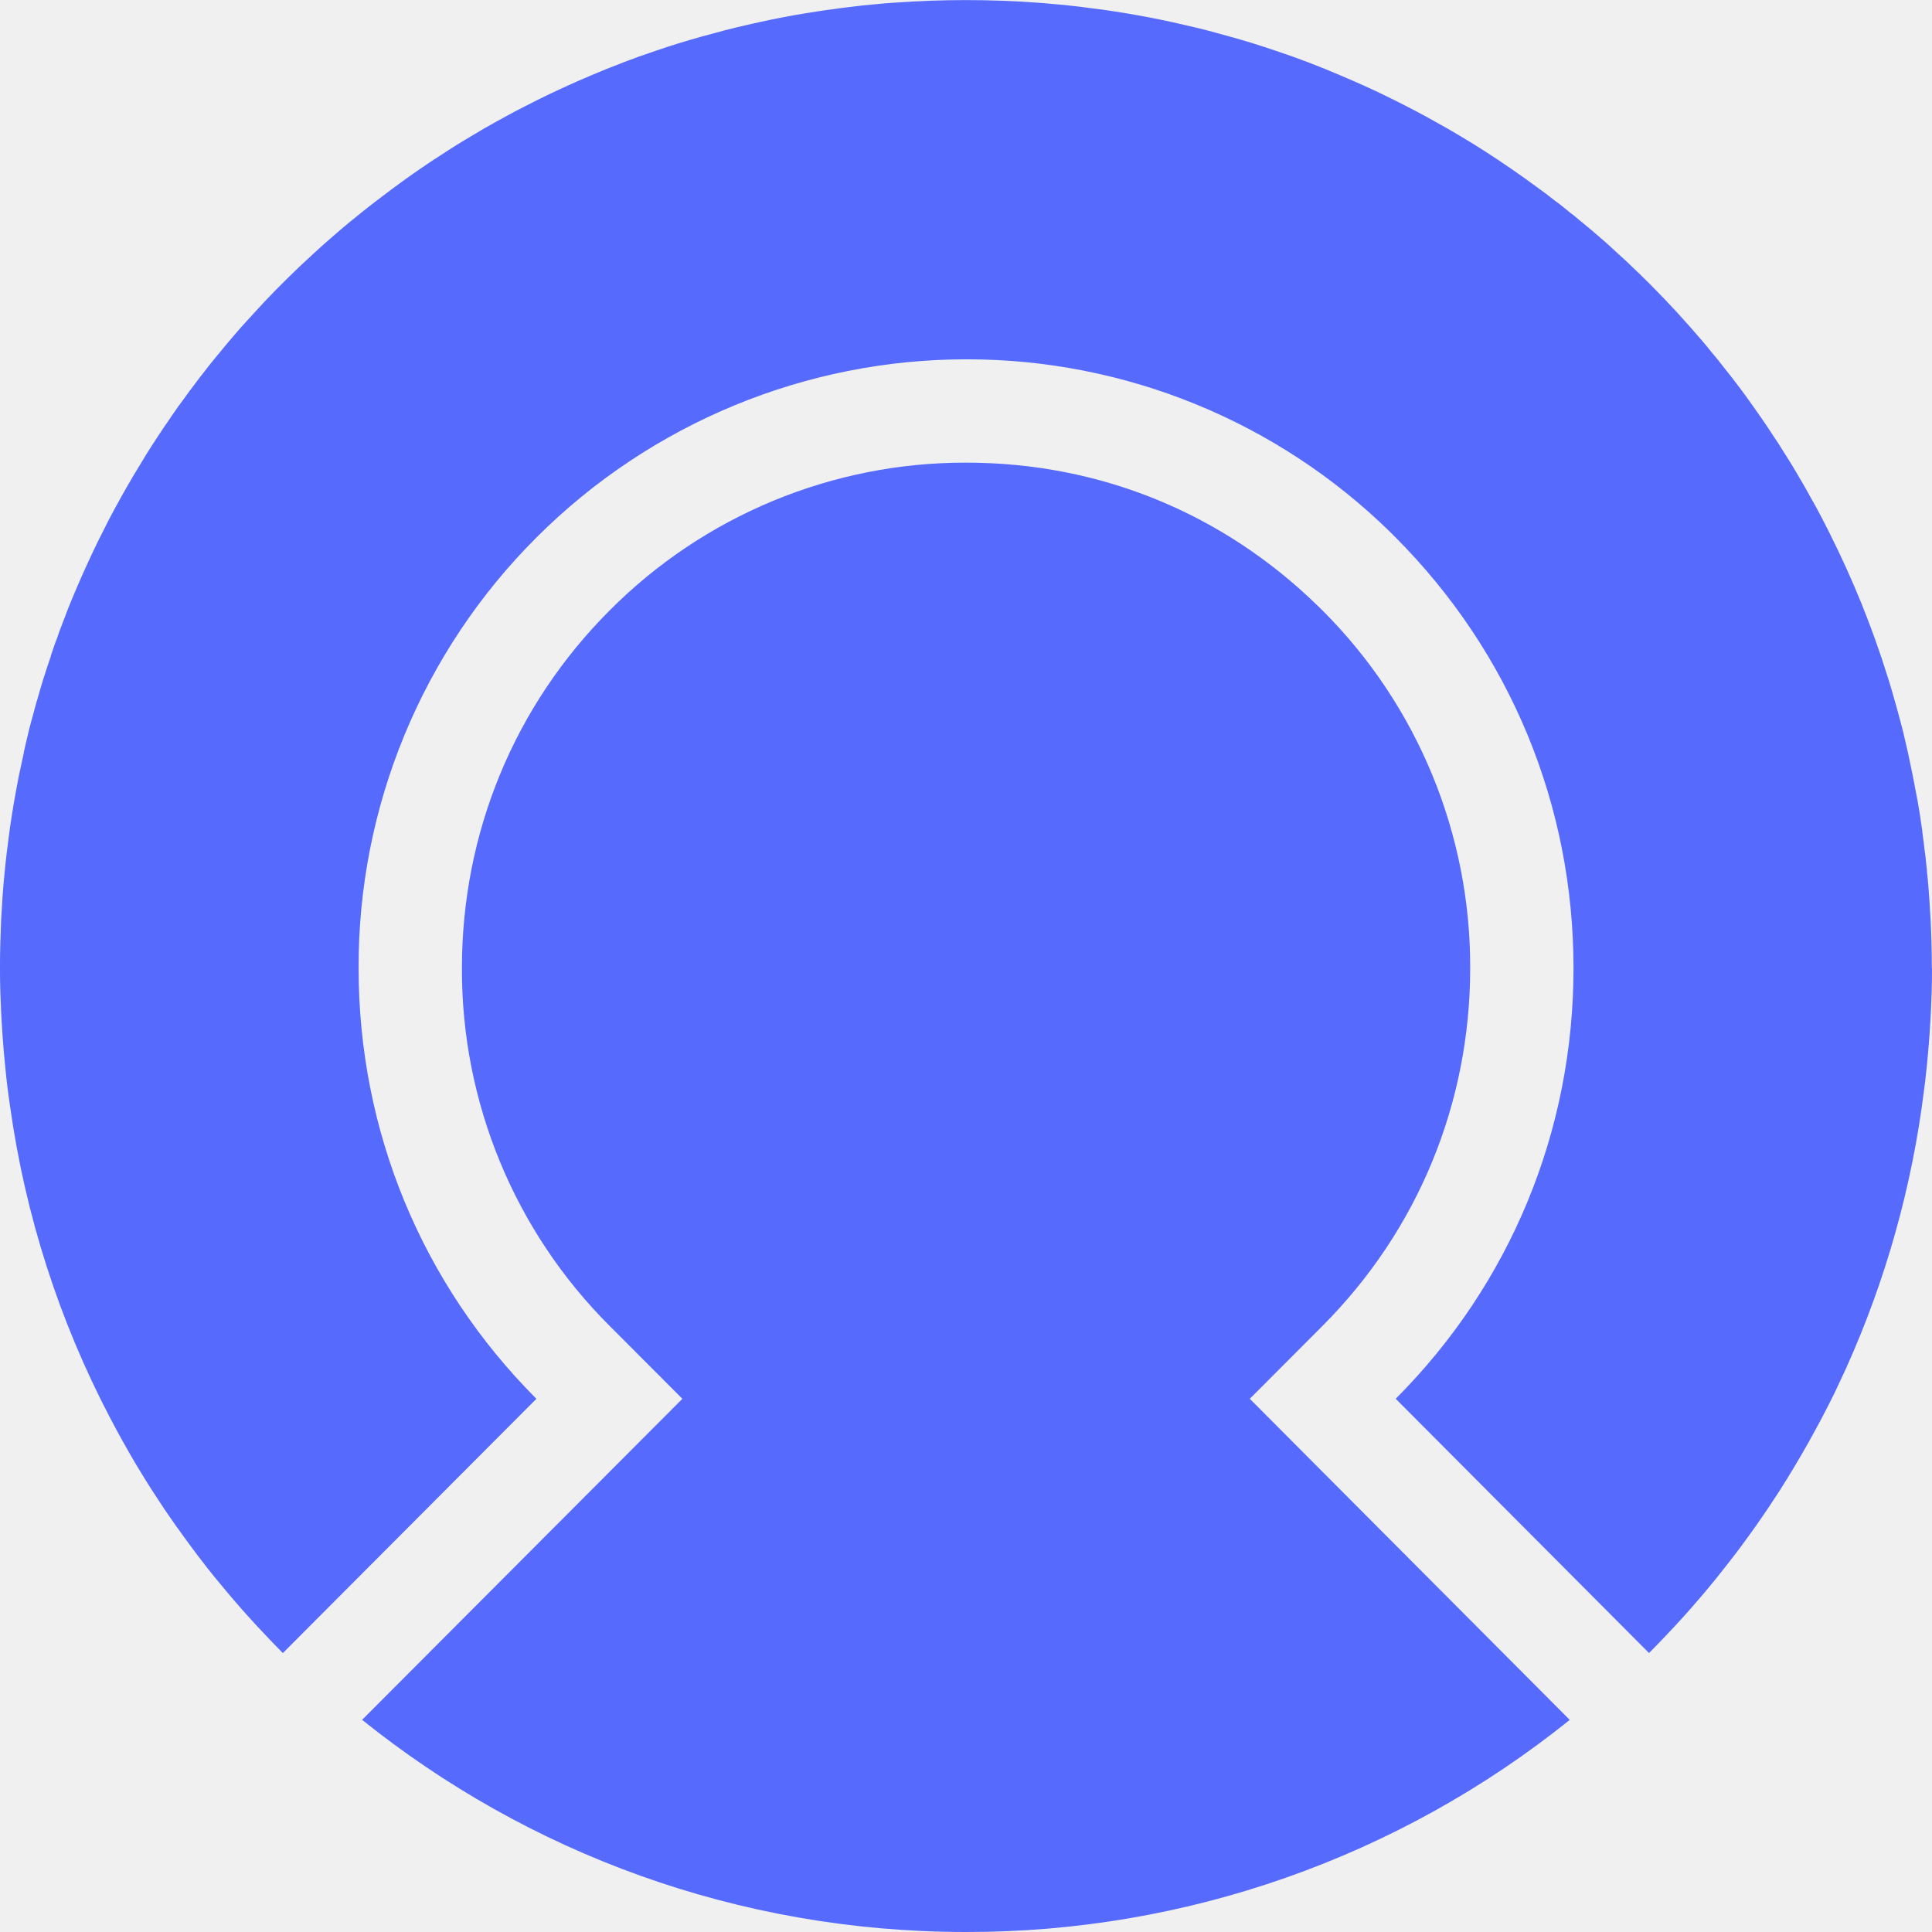
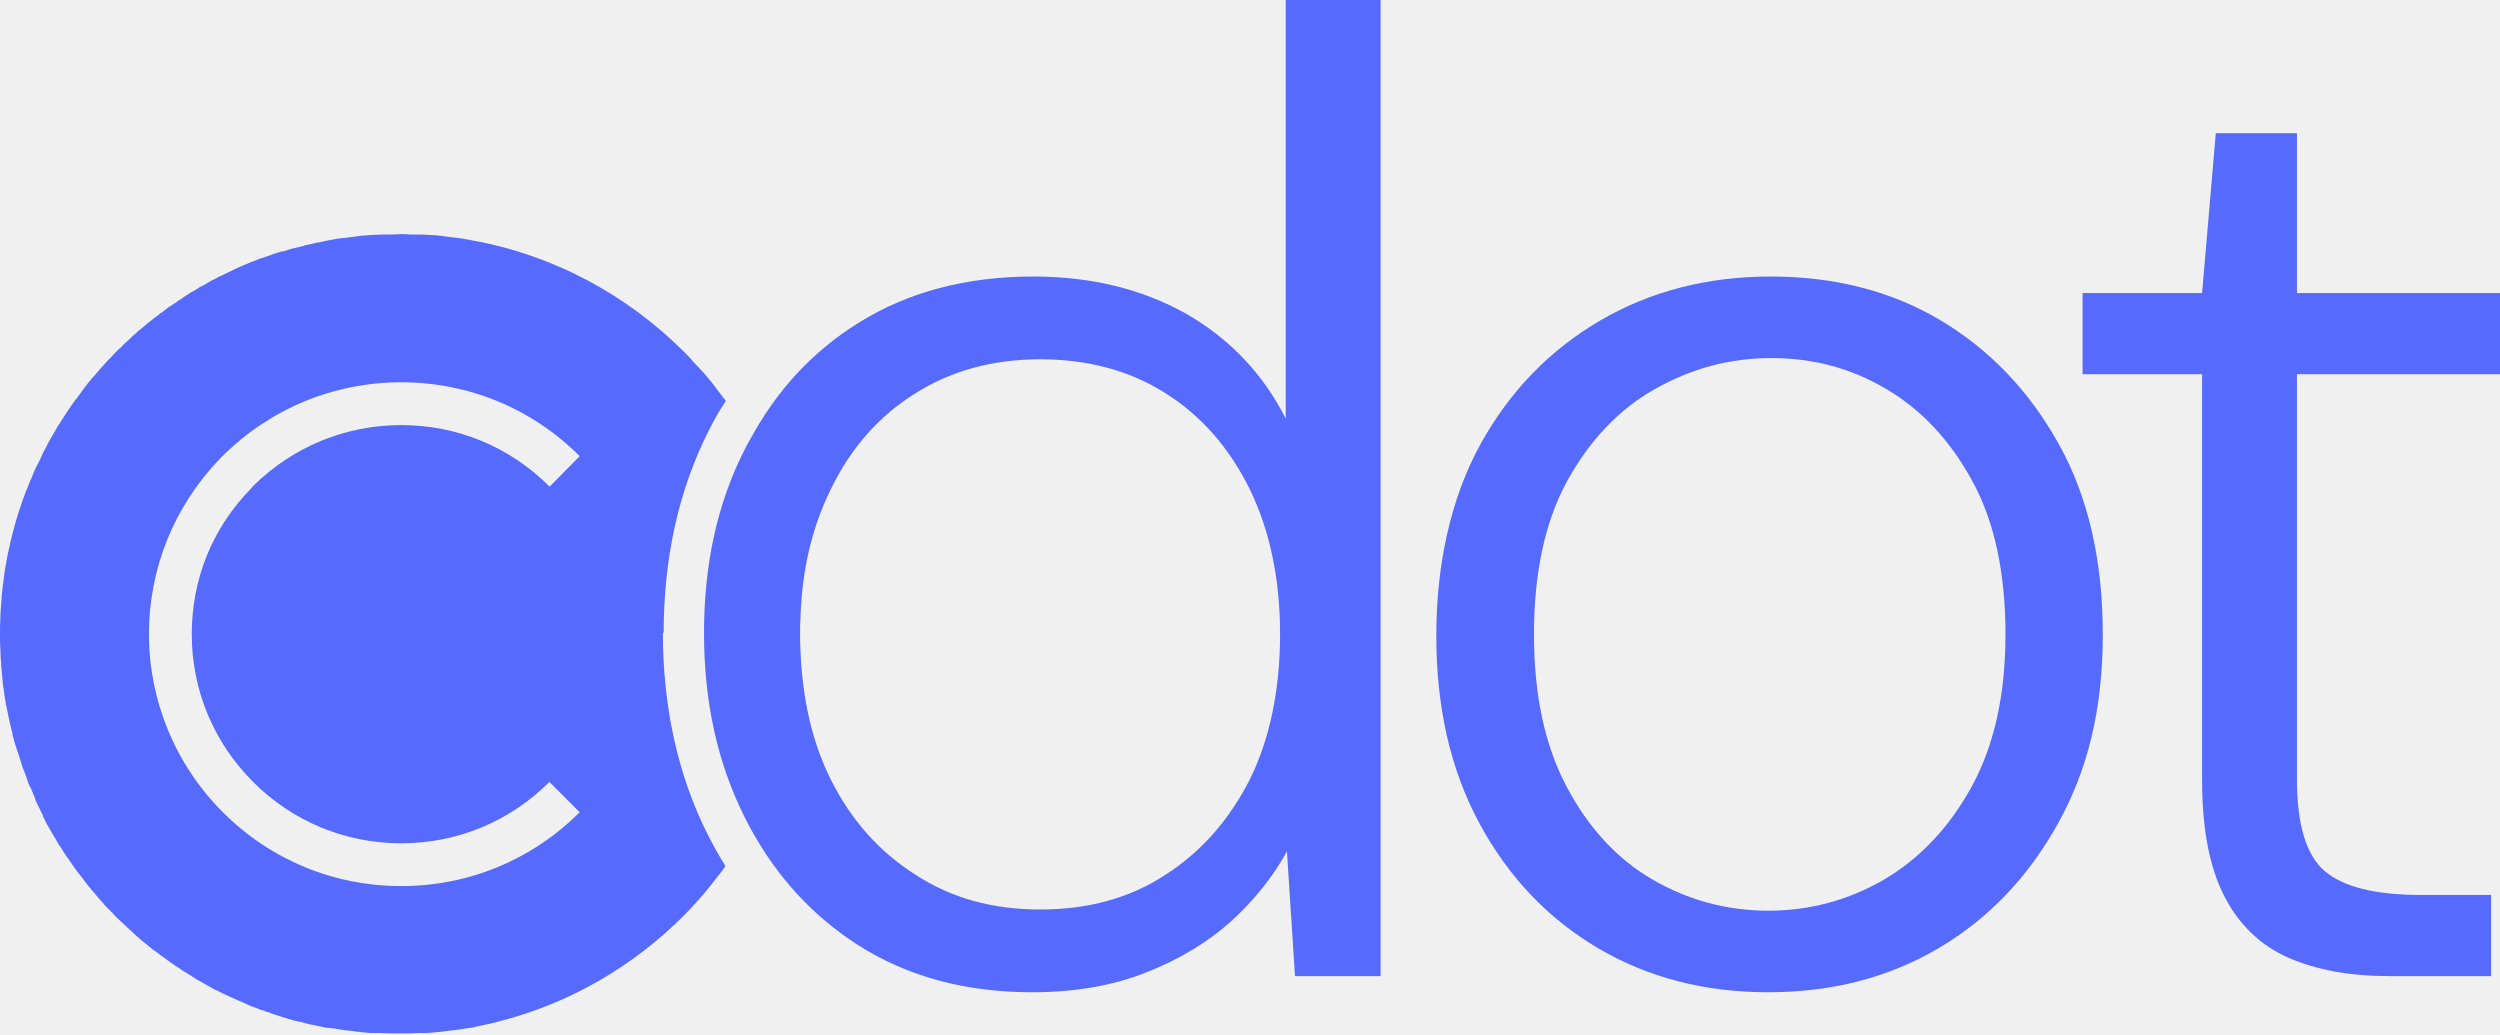
- <svg xmlns="http://www.w3.org/2000/svg" width="56" height="56" fill="none" viewBox="0 0 56 56">
-   <g fill="#566afd" clip-path="url(#a)">
-     <path d="M45.5 49.852A27.86 27.86 0 0 1 28 56c-6.624 0-12.71-2.3-17.504-6.15l9.283-9.305-2.11-2.114a14.58 14.58 0 0 1-4.28-10.368c0-3.92 1.518-7.6 4.276-10.364a14.53 14.53 0 0 1 10.338-4.289c3.899 0 7.46 1.48 10.203 4.16l.128.125a14.58 14.58 0 0 1 4.28 10.368c0 3.917-1.518 7.6-4.28 10.368l-2.108 2.114z" />
-     <path d="M56 28.063q0 .332-.009.659-.008.271-.02.542a31 31 0 0 1-.088 1.285c-.009.12-.02.236-.033.356q-.004.051-.012.102-.03.309-.072.613a28 28 0 0 1-2.252 8.03l-.116.25q-.109.24-.222.474a30 30 0 0 1-1.59 2.83q-.165.256-.335.509-.167.248-.339.494-.113.16-.23.32a24 24 0 0 1-.773 1.016q-.172.224-.356.44-.145.18-.294.35-.476.559-.988 1.093a24 24 0 0 1-.473.488l-.06-.06-7.283-7.31c3.324-3.33 5.154-7.764 5.154-12.481s-1.83-9.149-5.16-12.488l-.144-.144a17.52 17.52 0 0 0-12.302-5.016c-4.62 0-9.122 1.833-12.455 5.166a17.56 17.56 0 0 0-5.154 12.482c0 4.717 1.83 9.152 5.154 12.482l-7.289 7.31-.06.06a24 24 0 0 1-.473-.489 26 26 0 0 1-1.356-1.533q-.18-.215-.357-.44-.306-.389-.596-.788a27 27 0 0 1-.64-.904l-.366-.557a29 29 0 0 1-.47-.76 29 29 0 0 1-.76-1.366 27.7 27.7 0 0 1-2.885-8.984 20 20 0 0 1-.146-1.195l-.033-.342a31 31 0 0 1-.087-1.293q-.013-.272-.021-.542a24 24 0 0 1 0-1.36q.01-.35.024-.7.019-.348.042-.695.023-.314.054-.626.027-.297.063-.593l.006-.054q.035-.293.075-.581l.008-.054q.004-.05.012-.099.019-.135.042-.27.014-.115.036-.227l.033-.207.01-.05a5 5 0 0 1 .044-.249l.015-.078q.032-.184.069-.368l.027-.126q.059-.287.123-.569v-.02q.075-.338.158-.675.014-.05.027-.104c.03-.111.057-.22.09-.33q.008-.029.015-.057.033-.12.066-.245c.012-.04.021-.078.036-.117.054-.192.11-.387.168-.575q.107-.339.221-.671v-.015l.117-.341.072-.189q.023-.074.05-.15.125-.335.255-.67.135-.339.279-.671.28-.651.59-1.288.156-.315.32-.635.33-.629.69-1.24.146-.247.299-.494.042-.072.086-.144a26 26 0 0 1 .683-1.036c.036-.06.078-.116.12-.176q.124-.184.264-.369.182-.256.377-.509a7 7 0 0 1 .227-.296q.166-.22.342-.431.171-.212.347-.42.107-.13.219-.257.161-.19.332-.375.174-.194.357-.389.17-.188.35-.371c.08-.087.165-.171.246-.252q.214-.216.434-.428.214-.212.437-.41.06-.06.12-.114.255-.237.52-.464.27-.239.549-.467.363-.299.737-.587a54.916 54.916 0 0 1 .452-.341q.539-.404 1.096-.776.066-.041.132-.087.214-.143.434-.282.25-.162.506-.314.211-.129.428-.255.078-.05.156-.09c.182-.104.368-.21.554-.308q.278-.154.566-.3a.1.1 0 0 1 .048-.023q.291-.153.593-.297.292-.14.59-.275c.012-.01.02-.015.033-.015q.306-.14.616-.27.471-.203.95-.383 0-.002.003-.003.477-.184.964-.345.652-.224 1.315-.407a45 45 0 0 1 .686-.186q.328-.085.655-.158a28 28 0 0 1 1.369-.282Q23.366.38 23.7.33q.022-.008.039-.006c.134-.02.266-.042.4-.056q.187-.03.375-.051.472-.062.947-.102.22-.023.446-.036a28.5 28.5 0 0 1 4.18 0q.194.012.387.033.188.014.377.033.45.045.895.108.257.03.512.071.347.052.692.114A25 25 0 0 1 34.32.72q.336.076.673.161.335.09.668.183.664.184 1.315.407.974.323 1.916.731.316.134.626.273.31.138.614.287.307.149.608.303.305.156.6.317.298.163.592.33.293.169.581.344.248.15.491.305a29 29 0 0 1 1.578 1.087q.24.17.468.354.134.095.263.2.109.085.213.174.107.076.21.168.403.327.79.667c.117.105.23.207.344.315q.228.201.447.416.211.197.419.407.072.067.135.135.117.12.236.24.122.122.234.245.255.265.497.54.068.072.132.146.164.185.32.368.158.18.302.363.203.237.387.479.182.225.356.455l.156.207q.163.22.317.44.075.103.141.2c.102.144.2.285.297.432q.077.113.146.222.161.236.309.479.063.093.116.182.145.229.279.461.076.125.144.246.116.196.221.392c.072.123.138.246.207.369q.158.296.311.599.021.04.042.083.515 1.026.947 2.09l.027.073q.138.34.263.685.104.276.198.554.09.252.168.504.07.212.137.425a36 36 0 0 1 .416 1.503q0 .019.006.033.064.265.123.53.058.264.111.533.062.3.117.602.026.13.05.26.034.197.067.399.02.135.039.272a4 4 0 0 1 .038.285s.004.003 0 .006c.021.144.04.284.054.428q.035.229.054.461a2 2 0 0 1 .021.222c.015.12.024.242.036.365q.014.181.027.365.004.021.003.042.022.325.04.653.015.324.023.653.009.342.009.689z" />
+ <svg xmlns="http://www.w3.org/2000/svg" id="Calque_2" data-name="Calque 2" viewBox="0 0 61.93 25.63">
+   <defs>
+     <style>
+       .cls-1 {
+         fill: #566afd;
+       }
+     </style>
+   </defs>
+   <g id="Calque_1-2" data-name="Calque 1">
+     <path class="cls-1" d="M16.44,15.68c0-1.85.37-3.53,1.11-5,.13-.26.27-.51.43-.75-.02-.03-.05-.06-.07-.09h0c-.07-.09-.13-.17-.19-.25-.02-.03-.04-.05-.06-.08-.15-.19-.31-.37-.48-.54h0c-.07-.09-.15-.17-.23-.25-1.41-1.41-3.24-2.41-5.28-2.77-.15-.03-.31-.06-.47-.07-.07-.01-.14-.02-.22-.03h-.01s-.03,0-.04-.01c-.04,0-.07,0-.11-.01-.06,0-.12-.01-.18-.01-.07,0-.14-.01-.21-.01-.02,0-.05,0-.06,0h-.2c-.07-.01-.15-.01-.23-.01s-.16.01-.25.01h-.03c-.07,0-.13,0-.2,0-.07,0-.15.01-.23.01h-.01c-.09.01-.19.01-.28.02h-.01s-.03.01-.05.01c-.05.01-.11.01-.16.02-.05.01-.1.01-.15.02h-.01s-.07.01-.1.01c-.08.01-.16.02-.24.04-.08.01-.16.03-.25.05-.02,0-.04.01-.05.01-.06.01-.13.02-.19.04-.06.01-.12.03-.19.04,0,0,0,.01-.01.01-.09.02-.18.04-.26.06-.05.01-.1.03-.14.04-.04.02-.09.03-.13.04-.01,0-.03,0-.03,0-.1.03-.2.06-.3.1-.07.02-.13.05-.2.07h-.02c-.08.04-.16.07-.25.1-.25.1-.5.22-.74.34-.01,0-.02.01-.03.01-.07.04-.14.08-.21.11-.04.03-.09.05-.13.08-.05.02-.09.05-.14.07-.03.02-.05.04-.09.06-.05.03-.1.06-.16.09-.02.02-.04.03-.06.04-.06.04-.12.08-.17.12-.03.01-.06.03-.08.05-.05.03-.1.07-.15.1-.03.02-.05.03-.08.05-.05.04-.1.08-.15.12-.03.01-.05.03-.07.05-.06.04-.11.08-.17.13-.05.04-.11.08-.16.13-.05.04-.09.07-.13.11-.05.03-.09.07-.13.11-.02.02-.04.03-.06.05-.06.06-.12.12-.19.18-.03.02-.05.05-.08.08-.03.03-.06.06-.09.08-.02.02-.03.03-.05.05-.05.05-.09.1-.14.15-.05.05-.1.1-.15.16-.04.04-.07.08-.11.12-.07.08-.14.17-.22.25,0,.01-.01.02-.02.03-.02.02-.04.05-.06.07-.02.03-.04.05-.06.08-.02.03-.05.06-.07.09-.04.06-.08.11-.12.17-.05.06-.09.11-.13.17-.09.13-.18.26-.26.39-.03.05-.07.11-.11.17-.04.07-.08.14-.12.21s-.08.13-.12.21c-.03.07-.07.14-.11.21-.03.07-.07.14-.1.22-.04.07-.07.14-.11.21-.03.07-.06.15-.09.22-.04.08-.07.16-.1.25-.03.06-.06.13-.08.2-.03.08-.06.15-.08.23-.01.03-.02.05-.03.08-.03.1-.07.21-.1.32,0,.02-.01.05-.02.07-.02.08-.04.16-.06.23-.02.08-.04.17-.06.24,0,.02-.01.04-.01.06-.03.12-.06.25-.08.38,0,.02,0,.03-.01.05-.01.08-.03.16-.04.24,0,.06-.02.12-.02.18-.02.11-.03.21-.04.32-.01.05-.01.09-.01.14H.04s-.01.09-.01.13c-.01.11-.02.22-.02.32-.01.14-.01.28-.01.42s0,.29.01.43c0,.1.01.21.02.31,0,.06,0,.11.01.16.01.11.02.23.03.34.01.04.01.09.02.13.01.05.01.09.02.14v.02c.01.08.03.15.04.23.03.16.07.32.1.48H.25c.02.08.04.16.06.24v.03c.02.07.04.14.06.21.05.16.1.31.15.46h0c.02.08.05.16.08.23.03.08.06.15.08.23.03.08.06.15.1.22.03.08.06.15.09.22t0,.02c.03.07.06.14.1.21.03.06.06.13.1.2,0,.01,0,.02,0,.02.03.07.07.14.1.2.08.14.16.28.24.41.03.06.07.12.11.17.03.06.06.11.1.16.01.01.02.03.03.05.01,0,.02.03.04.05.07.11.15.22.23.33l.12.15h0c.07.1.14.19.21.27.06.07.11.13.17.2.05.06.1.12.16.18,0,.02.03.03.04.05.05.05.1.1.15.15l.11.12s.09.08.13.12l.13.12s.09.09.14.13c.04.04.08.08.13.12.03.03.06.05.09.08.05.04.1.08.15.12.04.03.08.07.12.1.05.03.09.07.14.1.06.05.12.09.18.13.04.03.07.06.11.08,0,.01.01.02.02.02.02.01.04.03.06.04.06.04.11.08.17.11.06.05.13.09.2.13.01.01.03.02.05.03.06.04.12.08.17.11.15.08.29.17.44.25.08.03.15.07.23.11.07.03.15.07.22.1.08.04.16.07.23.1.08.04.16.07.24.11.08.02.16.06.24.09.02,0,.03.01.05.01.03.01.05.02.07.03.04.01.08.02.12.04.08.03.16.05.24.08.01,0,.02,0,.03.01.1.03.2.06.3.09.05.01.09.02.14.03h.01c.17.05.35.09.52.12.04.01.09.02.13.03h.04s.05.01.08.01c0,0,.01,0,.02,0,.02,0,.04.01.07.01.02.01.05.01.08.01.03.01.06.01.1.02h.03s.01.01.02.01c.03,0,.06,0,.1.01.08,0,.16.02.24.03.03,0,.06,0,.09.01.08.01.15.01.23.02.08,0,.16,0,.24,0,.09,0,.17.01.25.01h.48c.07,0,.13-.01.2-.01.06,0,.12,0,.19,0,.08,0,.17-.01.26-.02.04,0,.08-.01.12-.01.08-.01.14-.02.22-.03h.02c.16-.02.33-.04.49-.07h.03c.07-.02.14-.03.22-.05.16-.03.32-.07.47-.11,1.76-.45,3.32-1.37,4.56-2.61.25-.25.49-.52.71-.8.08-.1.16-.21.25-.32.03-.04.06-.08.08-.12-.16-.25-.3-.51-.44-.78-.74-1.47-1.11-3.16-1.11-5.01ZM6.27,19.37c.98.98,2.28,1.52,3.67,1.52s2.69-.54,3.67-1.52l.75.75c-1.18,1.18-2.75,1.83-4.42,1.83s-3.24-.65-4.42-1.83c-1.18-1.18-1.83-2.77-1.83-4.41s.63-3.18,1.77-4.36l.05-.05c1.19-1.18,2.76-1.83,4.43-1.83s3.24.65,4.42,1.83l-.74.75h-.01c-.98-.98-2.28-1.52-3.67-1.52s-2.69.54-3.68,1.52l-.04.05c-.95.97-1.47,2.23-1.47,3.61s.54,2.68,1.52,3.66Z" />
+     <g>
+       <path class="cls-1" d="M31.85,0v10.37c-.56-1.11-1.39-1.98-2.47-2.6-1.09-.61-2.35-.92-3.78-.92-1.66,0-3.1.38-4.32,1.14-1.15.71-2.04,1.68-2.7,2.9-.05.08-.09.16-.13.24-.68,1.33-1.01,2.85-1.01,4.55s.33,3.22,1.01,4.57c.05.09.09.18.14.27.66,1.21,1.55,2.18,2.68,2.9,1.21.77,2.64,1.16,4.3,1.16,1.05,0,1.99-.16,2.82-.49.82-.32,1.53-.75,2.11-1.27.58-.53,1.04-1.11,1.38-1.73l.2,3.09h2.12V0h-2.35ZM30.96,19.31c-.51,1-1.2,1.79-2.09,2.36-.88.58-1.92.86-3.1.86s-2.2-.28-3.09-.86c-.9-.57-1.6-1.36-2.1-2.36-.45-.9-.7-1.96-.75-3.18h0c-.01-.15-.01-.3-.01-.45,0-.13,0-.25.01-.38v-.02c.04-1.18.29-2.23.75-3.16.5-1.03,1.2-1.82,2.1-2.38.89-.56,1.92-.84,3.09-.84s2.22.28,3.1.84c.89.56,1.58,1.35,2.09,2.38.5,1.03.75,2.23.75,3.59s-.25,2.59-.75,3.6Z" />
+       <path class="cls-1" d="M43.8,24.58c-1.57,0-2.97-.36-4.21-1.09s-2.22-1.76-2.94-3.09c-.72-1.33-1.07-2.88-1.07-4.65s.36-3.41,1.09-4.74c.73-1.32,1.72-2.34,2.97-3.07,1.25-.73,2.66-1.09,4.23-1.09s2.99.36,4.21,1.09c1.22.73,2.19,1.75,2.92,3.06.73,1.31,1.09,2.88,1.09,4.72s-.37,3.35-1.11,4.68c-.74,1.33-1.72,2.36-2.96,3.09s-2.64,1.09-4.23,1.09ZM43.8,22.56c1.03,0,1.99-.26,2.87-.77.88-.52,1.61-1.28,2.17-2.3.56-1.02.84-2.28.84-3.78s-.27-2.79-.82-3.79c-.55-1.01-1.26-1.77-2.13-2.28-.87-.52-1.82-.77-2.85-.77s-1.99.26-2.89.77c-.9.51-1.62,1.28-2.17,2.28-.55,1.01-.82,2.27-.82,3.79s.27,2.76.81,3.78,1.25,1.79,2.13,2.3c.88.51,1.84.77,2.87.77Z" />
+       <path class="cls-1" d="M59.18,24.18c-.96,0-1.79-.15-2.48-.45-.69-.3-1.23-.81-1.6-1.53-.37-.72-.55-1.68-.55-2.89v-10.04h-2.96v-2.01h2.96l.34-3.96h2.01v3.96h5.04v2.01h-5.04v10.04c0,1.12.23,1.88.69,2.27s1.25.59,2.37.59h1.75v2.01h-2.52Z" />
+     </g>
  </g>
-   <defs>
-     <clipPath id="a">
-       <path fill="#fff" d="M0 0h56v56H0z" />
-     </clipPath>
-   </defs>
</svg>
